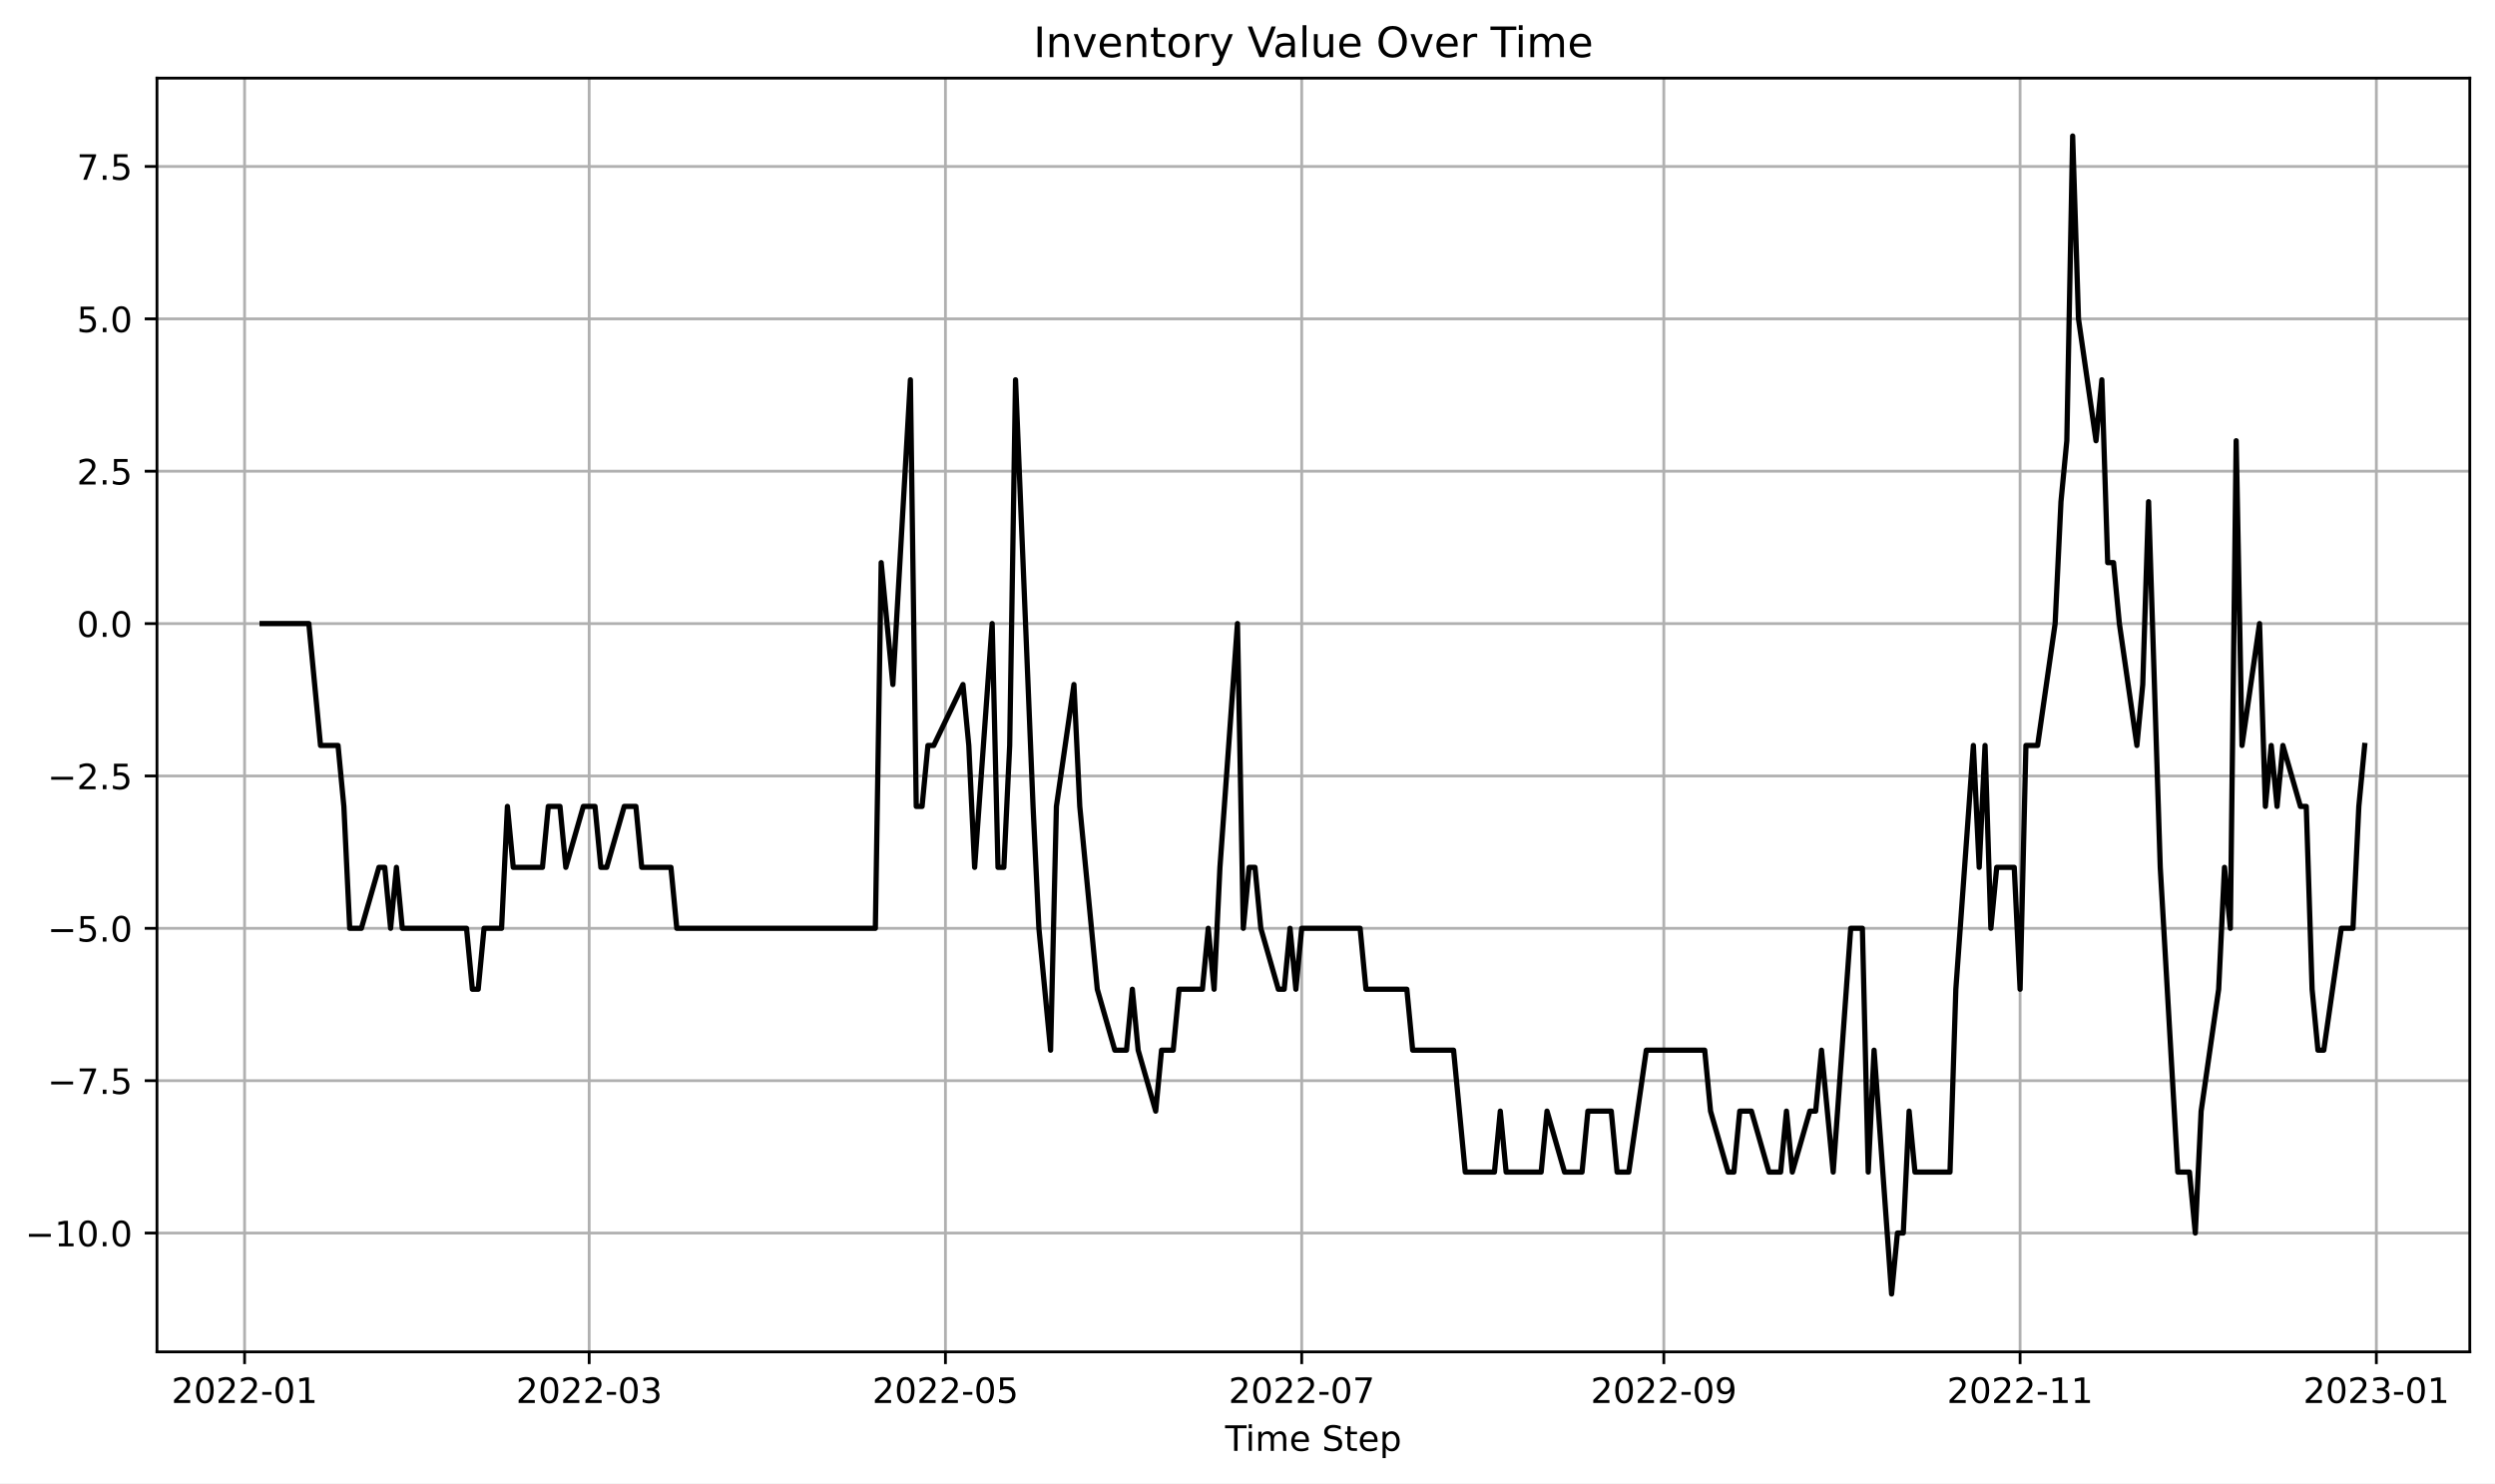
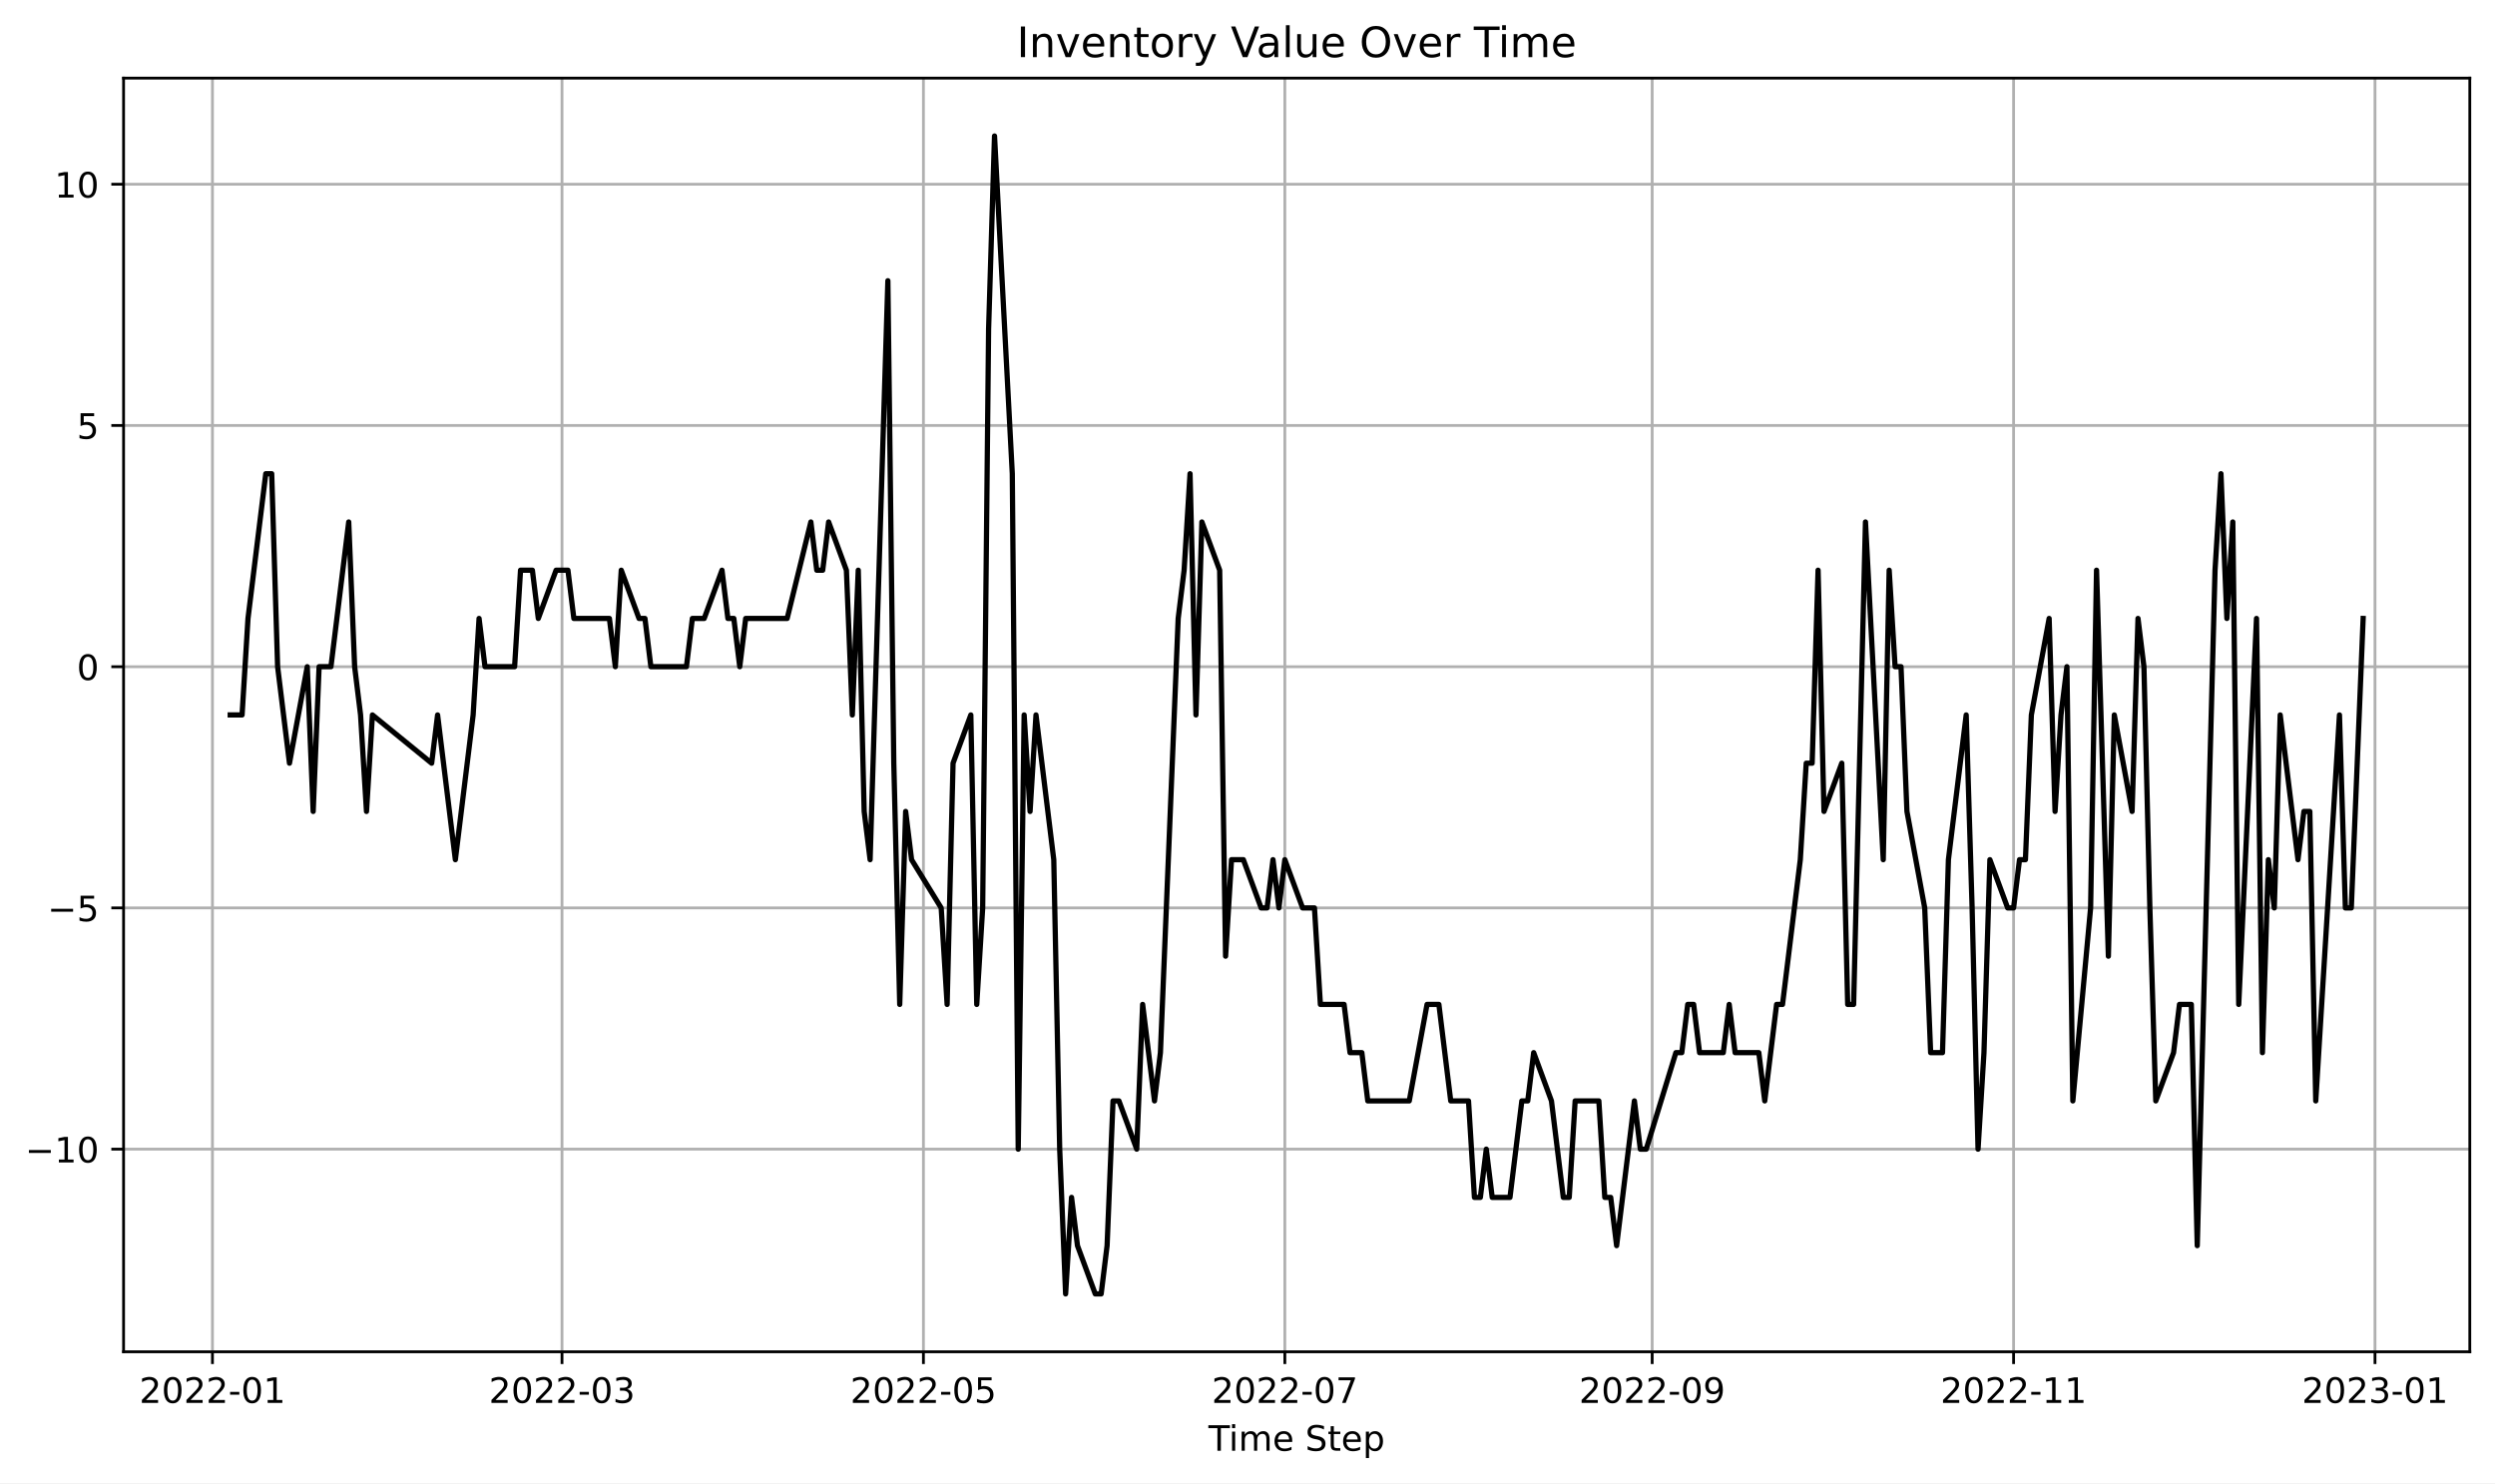
- <svg xmlns="http://www.w3.org/2000/svg" xmlns:xlink="http://www.w3.org/1999/xlink" width="712.755pt" height="423.754pt" viewBox="0 0 712.755 423.754" version="1.1">
+ <svg xmlns="http://www.w3.org/2000/svg" xmlns:xlink="http://www.w3.org/1999/xlink" width="712.8pt" height="423.754pt" viewBox="0 0 712.8 423.754" version="1.1">
  <defs>
    <style type="text/css">*{stroke-linejoin: round; stroke-linecap: butt}</style>
  </defs>
  <g id="figure_1">
    <g id="patch_1">
-       <path d="M 0 423.754  L 712.755 423.754  L 712.755 0  L 0 0  z " style="fill: #ffffff" />
+       <path d="M 0 423.754  L 712.8 423.754  L 712.8 0  L 0 0  z " style="fill: #ffffff" />
    </g>
    <g id="axes_1">
      <g id="patch_2">
-         <path d="M 44.845 386.198  L 705.555 386.198  L 705.555 22.318  L 44.845 22.318  z " style="fill: #ffffff" />
+         <path d="M 35.305 386.198  L 705.6 386.198  L 705.6 22.318  L 35.305 22.318  z " style="fill: #ffffff" />
      </g>
      <g id="matplotlib.axis_1">
        <g id="xtick_1">
          <g id="line2d_1">
-             <path d="M 69.872 386.198  L 69.872 22.318  " clip-path="url(#p629f0beea5)" style="fill: none; stroke: #b0b0b0; stroke-width: 0.8; stroke-linecap: square" />
+             <path d="M 60.695 386.198  L 60.695 22.318  " clip-path="url(#pe09a675909)" style="fill: none; stroke: #b0b0b0; stroke-width: 0.8; stroke-linecap: square" />
          </g>
          <g id="line2d_2">
            <defs>
-               <path id="m52b7671ec7" d="M 0 0  L 0 3.5  " style="stroke: #000000; stroke-width: 0.8" />
+               <path id="m0157ffef53" d="M 0 0  L 0 3.5  " style="stroke: #000000; stroke-width: 0.8" />
            </defs>
            <g>
-               <use xlink:href="#m52b7671ec7" x="69.872" y="386.198" style="stroke: #000000; stroke-width: 0.8" />
+               <use xlink:href="#m0157ffef53" x="60.695" y="386.198" style="stroke: #000000; stroke-width: 0.8" />
            </g>
          </g>
          <g id="text_1">
-             <g transform="translate(48.9808 400.7966) scale(0.1 -0.1)">
+             <g transform="translate(39.80324 400.7966) scale(0.1 -0.1)">
              <defs>
                <path id="DejaVuSans-32" d="M 1228 531  L 3431 531  L 3431 0  L 469 0  L 469 531  Q 828 903 1448 1529  Q 2069 2156 2228 2338  Q 2531 2678 2651 2914  Q 2772 3150 2772 3378  Q 2772 3750 2511 3984  Q 2250 4219 1831 4219  Q 1534 4219 1204 4116  Q 875 4013 500 3803  L 500 4441  Q 881 4594 1212 4672  Q 1544 4750 1819 4750  Q 2544 4750 2975 4387  Q 3406 4025 3406 3419  Q 3406 3131 3298 2873  Q 3191 2616 2906 2266  Q 2828 2175 2409 1742  Q 1991 1309 1228 531  z " transform="scale(0.015625)" />
                <path id="DejaVuSans-30" d="M 2034 4250  Q 1547 4250 1301 3770  Q 1056 3291 1056 2328  Q 1056 1369 1301 889  Q 1547 409 2034 409  Q 2525 409 2770 889  Q 3016 1369 3016 2328  Q 3016 3291 2770 3770  Q 2525 4250 2034 4250  z M 2034 4750  Q 2819 4750 3233 4129  Q 3647 3509 3647 2328  Q 3647 1150 3233 529  Q 2819 -91 2034 -91  Q 1250 -91 836 529  Q 422 1150 422 2328  Q 422 3509 836 4129  Q 1250 4750 2034 4750  z " transform="scale(0.015625)" />
                <path id="DejaVuSans-2d" d="M 313 2009  L 1997 2009  L 1997 1497  L 313 1497  L 313 2009  z " transform="scale(0.015625)" />
                <path id="DejaVuSans-31" d="M 794 531  L 1825 531  L 1825 4091  L 703 3866  L 703 4441  L 1819 4666  L 2450 4666  L 2450 531  L 3481 531  L 3481 0  L 794 0  L 794 531  z " transform="scale(0.015625)" />
              </defs>
              <use xlink:href="#DejaVuSans-32" />
              <use xlink:href="#DejaVuSans-30" x="63.623" />
              <use xlink:href="#DejaVuSans-32" x="127.246" />
              <use xlink:href="#DejaVuSans-32" x="190.869" />
              <use xlink:href="#DejaVuSans-2d" x="254.492" />
              <use xlink:href="#DejaVuSans-30" x="290.576" />
              <use xlink:href="#DejaVuSans-31" x="354.199" />
            </g>
          </g>
        </g>
        <g id="xtick_2">
          <g id="line2d_3">
-             <path d="M 168.311 386.198  L 168.311 22.318  " clip-path="url(#p629f0beea5)" style="fill: none; stroke: #b0b0b0; stroke-width: 0.8; stroke-linecap: square" />
+             <path d="M 160.562 386.198  L 160.562 22.318  " clip-path="url(#pe09a675909)" style="fill: none; stroke: #b0b0b0; stroke-width: 0.8; stroke-linecap: square" />
          </g>
          <g id="line2d_4">
            <g>
-               <use xlink:href="#m52b7671ec7" x="168.311" y="386.198" style="stroke: #000000; stroke-width: 0.8" />
+               <use xlink:href="#m0157ffef53" x="160.562" y="386.198" style="stroke: #000000; stroke-width: 0.8" />
            </g>
          </g>
          <g id="text_2">
-             <g transform="translate(147.4199 400.7966) scale(0.1 -0.1)">
+             <g transform="translate(139.6704 400.7966) scale(0.1 -0.1)">
              <defs>
                <path id="DejaVuSans-33" d="M 2597 2516  Q 3050 2419 3304 2112  Q 3559 1806 3559 1356  Q 3559 666 3084 287  Q 2609 -91 1734 -91  Q 1441 -91 1130 -33  Q 819 25 488 141  L 488 750  Q 750 597 1062 519  Q 1375 441 1716 441  Q 2309 441 2620 675  Q 2931 909 2931 1356  Q 2931 1769 2642 2001  Q 2353 2234 1838 2234  L 1294 2234  L 1294 2753  L 1863 2753  Q 2328 2753 2575 2939  Q 2822 3125 2822 3475  Q 2822 3834 2567 4026  Q 2313 4219 1838 4219  Q 1578 4219 1281 4162  Q 984 4106 628 3988  L 628 4550  Q 988 4650 1302 4700  Q 1616 4750 1894 4750  Q 2613 4750 3031 4423  Q 3450 4097 3450 3541  Q 3450 3153 3228 2886  Q 3006 2619 2597 2516  z " transform="scale(0.015625)" />
              </defs>
              <use xlink:href="#DejaVuSans-32" />
              <use xlink:href="#DejaVuSans-30" x="63.623" />
              <use xlink:href="#DejaVuSans-32" x="127.246" />
              <use xlink:href="#DejaVuSans-32" x="190.869" />
              <use xlink:href="#DejaVuSans-2d" x="254.492" />
              <use xlink:href="#DejaVuSans-30" x="290.576" />
              <use xlink:href="#DejaVuSans-33" x="354.199" />
            </g>
          </g>
        </g>
        <g id="xtick_3">
          <g id="line2d_5">
-             <path d="M 270.087 386.198  L 270.087 22.318  " clip-path="url(#p629f0beea5)" style="fill: none; stroke: #b0b0b0; stroke-width: 0.8; stroke-linecap: square" />
+             <path d="M 263.814 386.198  L 263.814 22.318  " clip-path="url(#pe09a675909)" style="fill: none; stroke: #b0b0b0; stroke-width: 0.8; stroke-linecap: square" />
          </g>
          <g id="line2d_6">
            <g>
-               <use xlink:href="#m52b7671ec7" x="270.087" y="386.198" style="stroke: #000000; stroke-width: 0.8" />
+               <use xlink:href="#m0157ffef53" x="263.814" y="386.198" style="stroke: #000000; stroke-width: 0.8" />
            </g>
          </g>
          <g id="text_3">
-             <g transform="translate(249.196 400.7966) scale(0.1 -0.1)">
+             <g transform="translate(242.9229 400.7966) scale(0.1 -0.1)">
              <defs>
                <path id="DejaVuSans-35" d="M 691 4666  L 3169 4666  L 3169 4134  L 1269 4134  L 1269 2991  Q 1406 3038 1543 3061  Q 1681 3084 1819 3084  Q 2600 3084 3056 2656  Q 3513 2228 3513 1497  Q 3513 744 3044 326  Q 2575 -91 1722 -91  Q 1428 -91 1123 -41  Q 819 9 494 109  L 494 744  Q 775 591 1075 516  Q 1375 441 1709 441  Q 2250 441 2565 725  Q 2881 1009 2881 1497  Q 2881 1984 2565 2268  Q 2250 2553 1709 2553  Q 1456 2553 1204 2497  Q 953 2441 691 2322  L 691 4666  z " transform="scale(0.015625)" />
              </defs>
              <use xlink:href="#DejaVuSans-32" />
              <use xlink:href="#DejaVuSans-30" x="63.623" />
              <use xlink:href="#DejaVuSans-32" x="127.246" />
              <use xlink:href="#DejaVuSans-32" x="190.869" />
              <use xlink:href="#DejaVuSans-2d" x="254.492" />
              <use xlink:href="#DejaVuSans-30" x="290.576" />
              <use xlink:href="#DejaVuSans-35" x="354.199" />
            </g>
          </g>
        </g>
        <g id="xtick_4">
          <g id="line2d_7">
-             <path d="M 371.863 386.198  L 371.863 22.318  " clip-path="url(#p629f0beea5)" style="fill: none; stroke: #b0b0b0; stroke-width: 0.8; stroke-linecap: square" />
+             <path d="M 367.067 386.198  L 367.067 22.318  " clip-path="url(#pe09a675909)" style="fill: none; stroke: #b0b0b0; stroke-width: 0.8; stroke-linecap: square" />
          </g>
          <g id="line2d_8">
            <g>
-               <use xlink:href="#m52b7671ec7" x="371.863" y="386.198" style="stroke: #000000; stroke-width: 0.8" />
+               <use xlink:href="#m0157ffef53" x="367.067" y="386.198" style="stroke: #000000; stroke-width: 0.8" />
            </g>
          </g>
          <g id="text_4">
-             <g transform="translate(350.972 400.7966) scale(0.1 -0.1)">
+             <g transform="translate(346.1755 400.7966) scale(0.1 -0.1)">
              <defs>
                <path id="DejaVuSans-37" d="M 525 4666  L 3525 4666  L 3525 4397  L 1831 0  L 1172 0  L 2766 4134  L 525 4134  L 525 4666  z " transform="scale(0.015625)" />
              </defs>
              <use xlink:href="#DejaVuSans-32" />
              <use xlink:href="#DejaVuSans-30" x="63.623" />
              <use xlink:href="#DejaVuSans-32" x="127.246" />
              <use xlink:href="#DejaVuSans-32" x="190.869" />
              <use xlink:href="#DejaVuSans-2d" x="254.492" />
              <use xlink:href="#DejaVuSans-30" x="290.576" />
              <use xlink:href="#DejaVuSans-37" x="354.199" />
            </g>
          </g>
        </g>
        <g id="xtick_5">
          <g id="line2d_9">
-             <path d="M 475.308 386.198  L 475.308 22.318  " clip-path="url(#p629f0beea5)" style="fill: none; stroke: #b0b0b0; stroke-width: 0.8; stroke-linecap: square" />
+             <path d="M 472.012 386.198  L 472.012 22.318  " clip-path="url(#pe09a675909)" style="fill: none; stroke: #b0b0b0; stroke-width: 0.8; stroke-linecap: square" />
          </g>
          <g id="line2d_10">
            <g>
-               <use xlink:href="#m52b7671ec7" x="475.308" y="386.198" style="stroke: #000000; stroke-width: 0.8" />
+               <use xlink:href="#m0157ffef53" x="472.012" y="386.198" style="stroke: #000000; stroke-width: 0.8" />
            </g>
          </g>
          <g id="text_5">
-             <g transform="translate(454.4165 400.7966) scale(0.1 -0.1)">
+             <g transform="translate(451.1206 400.7966) scale(0.1 -0.1)">
              <defs>
                <path id="DejaVuSans-39" d="M 703 97  L 703 672  Q 941 559 1184 500  Q 1428 441 1663 441  Q 2288 441 2617 861  Q 2947 1281 2994 2138  Q 2813 1869 2534 1725  Q 2256 1581 1919 1581  Q 1219 1581 811 2004  Q 403 2428 403 3163  Q 403 3881 828 4315  Q 1253 4750 1959 4750  Q 2769 4750 3195 4129  Q 3622 3509 3622 2328  Q 3622 1225 3098 567  Q 2575 -91 1691 -91  Q 1453 -91 1209 -44  Q 966 3 703 97  z M 1959 2075  Q 2384 2075 2632 2365  Q 2881 2656 2881 3163  Q 2881 3666 2632 3958  Q 2384 4250 1959 4250  Q 1534 4250 1286 3958  Q 1038 3666 1038 3163  Q 1038 2656 1286 2365  Q 1534 2075 1959 2075  z " transform="scale(0.015625)" />
              </defs>
              <use xlink:href="#DejaVuSans-32" />
              <use xlink:href="#DejaVuSans-30" x="63.623" />
              <use xlink:href="#DejaVuSans-32" x="127.246" />
              <use xlink:href="#DejaVuSans-32" x="190.869" />
              <use xlink:href="#DejaVuSans-2d" x="254.492" />
              <use xlink:href="#DejaVuSans-30" x="290.576" />
              <use xlink:href="#DejaVuSans-39" x="354.199" />
            </g>
          </g>
        </g>
        <g id="xtick_6">
          <g id="line2d_11">
-             <path d="M 577.084 386.198  L 577.084 22.318  " clip-path="url(#p629f0beea5)" style="fill: none; stroke: #b0b0b0; stroke-width: 0.8; stroke-linecap: square" />
+             <path d="M 575.265 386.198  L 575.265 22.318  " clip-path="url(#pe09a675909)" style="fill: none; stroke: #b0b0b0; stroke-width: 0.8; stroke-linecap: square" />
          </g>
          <g id="line2d_12">
            <g>
-               <use xlink:href="#m52b7671ec7" x="577.084" y="386.198" style="stroke: #000000; stroke-width: 0.8" />
+               <use xlink:href="#m0157ffef53" x="575.265" y="386.198" style="stroke: #000000; stroke-width: 0.8" />
            </g>
          </g>
          <g id="text_6">
-             <g transform="translate(556.1925 400.7966) scale(0.1 -0.1)">
+             <g transform="translate(554.3731 400.7966) scale(0.1 -0.1)">
              <use xlink:href="#DejaVuSans-32" />
              <use xlink:href="#DejaVuSans-30" x="63.623" />
              <use xlink:href="#DejaVuSans-32" x="127.246" />
              <use xlink:href="#DejaVuSans-32" x="190.869" />
              <use xlink:href="#DejaVuSans-2d" x="254.492" />
              <use xlink:href="#DejaVuSans-31" x="290.576" />
              <use xlink:href="#DejaVuSans-31" x="354.199" />
            </g>
          </g>
        </g>
        <g id="xtick_7">
          <g id="line2d_13">
-             <path d="M 678.86 386.198  L 678.86 22.318  " clip-path="url(#p629f0beea5)" style="fill: none; stroke: #b0b0b0; stroke-width: 0.8; stroke-linecap: square" />
+             <path d="M 678.517 386.198  L 678.517 22.318  " clip-path="url(#pe09a675909)" style="fill: none; stroke: #b0b0b0; stroke-width: 0.8; stroke-linecap: square" />
          </g>
          <g id="line2d_14">
            <g>
-               <use xlink:href="#m52b7671ec7" x="678.86" y="386.198" style="stroke: #000000; stroke-width: 0.8" />
+               <use xlink:href="#m0157ffef53" x="678.517" y="386.198" style="stroke: #000000; stroke-width: 0.8" />
            </g>
          </g>
          <g id="text_7">
-             <g transform="translate(657.9686 400.7966) scale(0.1 -0.1)">
+             <g transform="translate(657.6257 400.7966) scale(0.1 -0.1)">
              <use xlink:href="#DejaVuSans-32" />
              <use xlink:href="#DejaVuSans-30" x="63.623" />
              <use xlink:href="#DejaVuSans-32" x="127.246" />
              <use xlink:href="#DejaVuSans-33" x="190.869" />
              <use xlink:href="#DejaVuSans-2d" x="254.492" />
              <use xlink:href="#DejaVuSans-30" x="290.576" />
              <use xlink:href="#DejaVuSans-31" x="354.199" />
            </g>
          </g>
        </g>
        <g id="text_8">
-           <g transform="translate(349.9925 414.4747) scale(0.1 -0.1)">
+           <g transform="translate(345.2444 414.4747) scale(0.1 -0.1)">
            <defs>
              <path id="DejaVuSans-54" d="M -19 4666  L 3928 4666  L 3928 4134  L 2272 4134  L 2272 0  L 1638 0  L 1638 4134  L -19 4134  L -19 4666  z " transform="scale(0.015625)" />
              <path id="DejaVuSans-69" d="M 603 3500  L 1178 3500  L 1178 0  L 603 0  L 603 3500  z M 603 4863  L 1178 4863  L 1178 4134  L 603 4134  L 603 4863  z " transform="scale(0.015625)" />
              <path id="DejaVuSans-6d" d="M 3328 2828  Q 3544 3216 3844 3400  Q 4144 3584 4550 3584  Q 5097 3584 5394 3201  Q 5691 2819 5691 2113  L 5691 0  L 5113 0  L 5113 2094  Q 5113 2597 4934 2840  Q 4756 3084 4391 3084  Q 3944 3084 3684 2787  Q 3425 2491 3425 1978  L 3425 0  L 2847 0  L 2847 2094  Q 2847 2600 2669 2842  Q 2491 3084 2119 3084  Q 1678 3084 1418 2786  Q 1159 2488 1159 1978  L 1159 0  L 581 0  L 581 3500  L 1159 3500  L 1159 2956  Q 1356 3278 1631 3431  Q 1906 3584 2284 3584  Q 2666 3584 2933 3390  Q 3200 3197 3328 2828  z " transform="scale(0.015625)" />
              <path id="DejaVuSans-65" d="M 3597 1894  L 3597 1613  L 953 1613  Q 991 1019 1311 708  Q 1631 397 2203 397  Q 2534 397 2845 478  Q 3156 559 3463 722  L 3463 178  Q 3153 47 2828 -22  Q 2503 -91 2169 -91  Q 1331 -91 842 396  Q 353 884 353 1716  Q 353 2575 817 3079  Q 1281 3584 2069 3584  Q 2775 3584 3186 3129  Q 3597 2675 3597 1894  z M 3022 2063  Q 3016 2534 2758 2815  Q 2500 3097 2075 3097  Q 1594 3097 1305 2825  Q 1016 2553 972 2059  L 3022 2063  z " transform="scale(0.015625)" />
              <path id="DejaVuSans-20" transform="scale(0.015625)" />
              <path id="DejaVuSans-53" d="M 3425 4513  L 3425 3897  Q 3066 4069 2747 4153  Q 2428 4238 2131 4238  Q 1616 4238 1336 4038  Q 1056 3838 1056 3469  Q 1056 3159 1242 3001  Q 1428 2844 1947 2747  L 2328 2669  Q 3034 2534 3370 2195  Q 3706 1856 3706 1288  Q 3706 609 3251 259  Q 2797 -91 1919 -91  Q 1588 -91 1214 -16  Q 841 59 441 206  L 441 856  Q 825 641 1194 531  Q 1563 422 1919 422  Q 2459 422 2753 634  Q 3047 847 3047 1241  Q 3047 1584 2836 1778  Q 2625 1972 2144 2069  L 1759 2144  Q 1053 2284 737 2584  Q 422 2884 422 3419  Q 422 4038 858 4394  Q 1294 4750 2059 4750  Q 2388 4750 2728 4690  Q 3069 4631 3425 4513  z " transform="scale(0.015625)" />
              <path id="DejaVuSans-74" d="M 1172 4494  L 1172 3500  L 2356 3500  L 2356 3053  L 1172 3053  L 1172 1153  Q 1172 725 1289 603  Q 1406 481 1766 481  L 2356 481  L 2356 0  L 1766 0  Q 1100 0 847 248  Q 594 497 594 1153  L 594 3053  L 172 3053  L 172 3500  L 594 3500  L 594 4494  L 1172 4494  z " transform="scale(0.015625)" />
              <path id="DejaVuSans-70" d="M 1159 525  L 1159 -1331  L 581 -1331  L 581 3500  L 1159 3500  L 1159 2969  Q 1341 3281 1617 3432  Q 1894 3584 2278 3584  Q 2916 3584 3314 3078  Q 3713 2572 3713 1747  Q 3713 922 3314 415  Q 2916 -91 2278 -91  Q 1894 -91 1617 61  Q 1341 213 1159 525  z M 3116 1747  Q 3116 2381 2855 2742  Q 2594 3103 2138 3103  Q 1681 3103 1420 2742  Q 1159 2381 1159 1747  Q 1159 1113 1420 752  Q 1681 391 2138 391  Q 2594 391 2855 752  Q 3116 1113 3116 1747  z " transform="scale(0.015625)" />
            </defs>
            <use xlink:href="#DejaVuSans-54" />
            <use xlink:href="#DejaVuSans-69" x="57.959" />
            <use xlink:href="#DejaVuSans-6d" x="85.742" />
            <use xlink:href="#DejaVuSans-65" x="183.154" />
            <use xlink:href="#DejaVuSans-20" x="244.678" />
            <use xlink:href="#DejaVuSans-53" x="276.465" />
            <use xlink:href="#DejaVuSans-74" x="339.941" />
            <use xlink:href="#DejaVuSans-65" x="379.15" />
            <use xlink:href="#DejaVuSans-70" x="440.674" />
          </g>
        </g>
      </g>
      <g id="matplotlib.axis_2">
        <g id="ytick_1">
          <g id="line2d_15">
-             <path d="M 44.845 352.248  L 705.555 352.248  " clip-path="url(#p629f0beea5)" style="fill: none; stroke: #b0b0b0; stroke-width: 0.8; stroke-linecap: square" />
+             <path d="M 35.305 328.308  L 705.6 328.308  " clip-path="url(#pe09a675909)" style="fill: none; stroke: #b0b0b0; stroke-width: 0.8; stroke-linecap: square" />
          </g>
          <g id="line2d_16">
            <defs>
-               <path id="m097e2e89e3" d="M 0 0  L -3.5 0  " style="stroke: #000000; stroke-width: 0.8" />
+               <path id="me5607226bc" d="M 0 0  L -3.5 0  " style="stroke: #000000; stroke-width: 0.8" />
            </defs>
            <g>
-               <use xlink:href="#m097e2e89e3" x="44.845" y="352.248" style="stroke: #000000; stroke-width: 0.8" />
+               <use xlink:href="#me5607226bc" x="35.305" y="328.308" style="stroke: #000000; stroke-width: 0.8" />
            </g>
          </g>
          <g id="text_9">
-             <g transform="translate(7.2 356.0468) scale(0.1 -0.1)">
+             <g transform="translate(7.2 332.1073) scale(0.1 -0.1)">
              <defs>
                <path id="DejaVuSans-2212" d="M 678 2272  L 4684 2272  L 4684 1741  L 678 1741  L 678 2272  z " transform="scale(0.015625)" />
-                 <path id="DejaVuSans-2e" d="M 684 794  L 1344 794  L 1344 0  L 684 0  L 684 794  z " transform="scale(0.015625)" />
              </defs>
              <use xlink:href="#DejaVuSans-2212" />
              <use xlink:href="#DejaVuSans-31" x="83.789" />
              <use xlink:href="#DejaVuSans-30" x="147.412" />
-               <use xlink:href="#DejaVuSans-2e" x="211.035" />
-               <use xlink:href="#DejaVuSans-30" x="242.822" />
            </g>
          </g>
        </g>
        <g id="ytick_2">
          <g id="line2d_17">
-             <path d="M 44.845 308.721  L 705.555 308.721  " clip-path="url(#p629f0beea5)" style="fill: none; stroke: #b0b0b0; stroke-width: 0.8; stroke-linecap: square" />
+             <path d="M 35.305 259.391  L 705.6 259.391  " clip-path="url(#pe09a675909)" style="fill: none; stroke: #b0b0b0; stroke-width: 0.8; stroke-linecap: square" />
          </g>
          <g id="line2d_18">
            <g>
-               <use xlink:href="#m097e2e89e3" x="44.845" y="308.721" style="stroke: #000000; stroke-width: 0.8" />
+               <use xlink:href="#me5607226bc" x="35.305" y="259.391" style="stroke: #000000; stroke-width: 0.8" />
            </g>
          </g>
          <g id="text_10">
-             <g transform="translate(13.5625 312.5205) scale(0.1 -0.1)">
+             <g transform="translate(13.5625 263.1907) scale(0.1 -0.1)">
              <use xlink:href="#DejaVuSans-2212" />
-               <use xlink:href="#DejaVuSans-37" x="83.789" />
-               <use xlink:href="#DejaVuSans-2e" x="147.412" />
-               <use xlink:href="#DejaVuSans-35" x="179.199" />
+               <use xlink:href="#DejaVuSans-35" x="83.789" />
            </g>
          </g>
        </g>
        <g id="ytick_3">
          <g id="line2d_19">
-             <path d="M 44.845 265.195  L 705.555 265.195  " clip-path="url(#p629f0beea5)" style="fill: none; stroke: #b0b0b0; stroke-width: 0.8; stroke-linecap: square" />
+             <path d="M 35.305 190.475  L 705.6 190.475  " clip-path="url(#pe09a675909)" style="fill: none; stroke: #b0b0b0; stroke-width: 0.8; stroke-linecap: square" />
          </g>
          <g id="line2d_20">
            <g>
-               <use xlink:href="#m097e2e89e3" x="44.845" y="265.195" style="stroke: #000000; stroke-width: 0.8" />
+               <use xlink:href="#me5607226bc" x="35.305" y="190.475" style="stroke: #000000; stroke-width: 0.8" />
            </g>
          </g>
          <g id="text_11">
-             <g transform="translate(13.5625 268.9942) scale(0.1 -0.1)">
-               <use xlink:href="#DejaVuSans-2212" />
-               <use xlink:href="#DejaVuSans-35" x="83.789" />
-               <use xlink:href="#DejaVuSans-2e" x="147.412" />
-               <use xlink:href="#DejaVuSans-30" x="179.199" />
+             <g transform="translate(21.94219 194.274) scale(0.1 -0.1)">
+               <use xlink:href="#DejaVuSans-30" />
            </g>
          </g>
        </g>
        <g id="ytick_4">
          <g id="line2d_21">
-             <path d="M 44.845 221.669  L 705.555 221.669  " clip-path="url(#p629f0beea5)" style="fill: none; stroke: #b0b0b0; stroke-width: 0.8; stroke-linecap: square" />
+             <path d="M 35.305 121.558  L 705.6 121.558  " clip-path="url(#pe09a675909)" style="fill: none; stroke: #b0b0b0; stroke-width: 0.8; stroke-linecap: square" />
          </g>
          <g id="line2d_22">
            <g>
-               <use xlink:href="#m097e2e89e3" x="44.845" y="221.669" style="stroke: #000000; stroke-width: 0.8" />
+               <use xlink:href="#me5607226bc" x="35.305" y="121.558" style="stroke: #000000; stroke-width: 0.8" />
            </g>
          </g>
          <g id="text_12">
-             <g transform="translate(13.5625 225.4679) scale(0.1 -0.1)">
-               <use xlink:href="#DejaVuSans-2212" />
-               <use xlink:href="#DejaVuSans-32" x="83.789" />
-               <use xlink:href="#DejaVuSans-2e" x="147.412" />
-               <use xlink:href="#DejaVuSans-35" x="179.199" />
+             <g transform="translate(21.94219 125.3573) scale(0.1 -0.1)">
+               <use xlink:href="#DejaVuSans-35" />
            </g>
          </g>
        </g>
        <g id="ytick_5">
          <g id="line2d_23">
-             <path d="M 44.845 178.142  L 705.555 178.142  " clip-path="url(#p629f0beea5)" style="fill: none; stroke: #b0b0b0; stroke-width: 0.8; stroke-linecap: square" />
+             <path d="M 35.305 52.641  L 705.6 52.641  " clip-path="url(#pe09a675909)" style="fill: none; stroke: #b0b0b0; stroke-width: 0.8; stroke-linecap: square" />
          </g>
          <g id="line2d_24">
            <g>
-               <use xlink:href="#m097e2e89e3" x="44.845" y="178.142" style="stroke: #000000; stroke-width: 0.8" />
+               <use xlink:href="#me5607226bc" x="35.305" y="52.641" style="stroke: #000000; stroke-width: 0.8" />
            </g>
          </g>
          <g id="text_13">
-             <g transform="translate(21.94219 181.9416) scale(0.1 -0.1)">
-               <use xlink:href="#DejaVuSans-30" />
-               <use xlink:href="#DejaVuSans-2e" x="63.623" />
-               <use xlink:href="#DejaVuSans-30" x="95.41" />
-             </g>
-           </g>
-         </g>
-         <g id="ytick_6">
-           <g id="line2d_25">
-             <path d="M 44.845 134.616  L 705.555 134.616  " clip-path="url(#p629f0beea5)" style="fill: none; stroke: #b0b0b0; stroke-width: 0.8; stroke-linecap: square" />
-           </g>
-           <g id="line2d_26">
-             <g>
-               <use xlink:href="#m097e2e89e3" x="44.845" y="134.616" style="stroke: #000000; stroke-width: 0.8" />
-             </g>
-           </g>
-           <g id="text_14">
-             <g transform="translate(21.94219 138.4152) scale(0.1 -0.1)">
-               <use xlink:href="#DejaVuSans-32" />
-               <use xlink:href="#DejaVuSans-2e" x="63.623" />
-               <use xlink:href="#DejaVuSans-35" x="95.41" />
-             </g>
-           </g>
-         </g>
-         <g id="ytick_7">
-           <g id="line2d_27">
-             <path d="M 44.845 91.09  L 705.555 91.09  " clip-path="url(#p629f0beea5)" style="fill: none; stroke: #b0b0b0; stroke-width: 0.8; stroke-linecap: square" />
-           </g>
-           <g id="line2d_28">
-             <g>
-               <use xlink:href="#m097e2e89e3" x="44.845" y="91.09" style="stroke: #000000; stroke-width: 0.8" />
-             </g>
-           </g>
-           <g id="text_15">
-             <g transform="translate(21.94219 94.88892) scale(0.1 -0.1)">
-               <use xlink:href="#DejaVuSans-35" />
-               <use xlink:href="#DejaVuSans-2e" x="63.623" />
-               <use xlink:href="#DejaVuSans-30" x="95.41" />
-             </g>
-           </g>
-         </g>
-         <g id="ytick_8">
-           <g id="line2d_29">
-             <path d="M 44.845 47.563  L 705.555 47.563  " clip-path="url(#p629f0beea5)" style="fill: none; stroke: #b0b0b0; stroke-width: 0.8; stroke-linecap: square" />
-           </g>
-           <g id="line2d_30">
-             <g>
-               <use xlink:href="#m097e2e89e3" x="44.845" y="47.563" style="stroke: #000000; stroke-width: 0.8" />
-             </g>
-           </g>
-           <g id="text_16">
-             <g transform="translate(21.94219 51.36261) scale(0.1 -0.1)">
-               <use xlink:href="#DejaVuSans-37" />
-               <use xlink:href="#DejaVuSans-2e" x="63.623" />
-               <use xlink:href="#DejaVuSans-35" x="95.41" />
-             </g>
-           </g>
-         </g>
-       </g>
-       <g id="line2d_31">
-         <path d="M 74.878 178.142  L 88.225 178.142  L 91.562 212.963  L 96.568 212.963  L 98.236 230.374  L 99.904 265.195  L 103.241 265.195  L 108.247 247.784  L 109.915 247.784  L 111.584 265.195  L 113.252 247.784  L 114.921 265.195  L 133.274 265.195  L 134.942 282.605  L 136.611 282.605  L 138.279 265.195  L 143.284 265.195  L 144.953 230.374  L 146.621 247.784  L 154.964 247.784  L 156.632 230.374  L 159.969 230.374  L 161.637 247.784  L 166.643 230.374  L 169.98 230.374  L 171.648 247.784  L 173.317 247.784  L 178.322 230.374  L 181.659 230.374  L 183.327 247.784  L 191.67 247.784  L 193.338 265.195  L 250.066 265.195  L 251.734 160.732  L 255.071 195.553  L 260.077 108.5  L 261.745 230.374  L 263.414 230.374  L 265.082 212.963  L 266.75 212.963  L 275.093 195.553  L 276.761 212.963  L 278.43 247.784  L 283.435 178.142  L 285.103 247.784  L 286.772 247.784  L 288.44 212.963  L 290.109 108.5  L 295.114 230.374  L 296.783 265.195  L 300.12 300.016  L 301.788 230.374  L 306.793 195.553  L 308.462 230.374  L 313.467 282.605  L 318.473 300.016  L 321.81 300.016  L 323.478 282.605  L 325.147 300.016  L 330.152 317.427  L 331.82 300.016  L 335.157 300.016  L 336.826 282.605  L 343.5 282.605  L 345.168 265.195  L 346.836 282.605  L 348.505 247.784  L 353.51 178.142  L 355.179 265.195  L 356.847 247.784  L 358.516 247.784  L 360.184 265.195  L 365.19 282.605  L 366.858 282.605  L 368.526 265.195  L 370.195 282.605  L 371.863 265.195  L 388.548 265.195  L 390.216 282.605  L 401.896 282.605  L 403.564 300.016  L 415.243 300.016  L 418.58 334.837  L 426.923 334.837  L 428.591 317.427  L 430.259 334.837  L 440.27 334.837  L 441.939 317.427  L 446.944 334.837  L 451.949 334.837  L 453.618 317.427  L 460.292 317.427  L 461.96 334.837  L 465.297 334.837  L 470.303 300.016  L 486.987 300.016  L 488.656 317.427  L 493.661 334.837  L 495.329 334.837  L 496.998 317.427  L 500.335 317.427  L 505.34 334.837  L 508.677 334.837  L 510.346 317.427  L 512.014 334.837  L 517.019 317.427  L 518.688 317.427  L 520.356 300.016  L 523.693 334.837  L 528.699 265.195  L 532.036 265.195  L 533.704 334.837  L 535.372 300.016  L 540.378 369.658  L 542.046 352.248  L 543.715 352.248  L 545.383 317.427  L 547.052 334.837  L 557.062 334.837  L 558.731 282.605  L 563.736 212.963  L 565.405 247.784  L 567.073 212.963  L 568.742 265.195  L 570.41 247.784  L 575.415 247.784  L 577.084 282.605  L 578.752 212.963  L 582.089 212.963  L 587.095 178.142  L 588.763 143.321  L 590.432 125.911  L 592.1 38.858  L 593.769 91.09  L 598.774 125.911  L 600.442 108.5  L 602.111 160.732  L 603.779 160.732  L 605.448 178.142  L 610.453 212.963  L 612.122 195.553  L 613.79 143.321  L 617.127 247.784  L 622.132 334.837  L 625.469 334.837  L 627.138 352.248  L 628.806 317.427  L 633.812 282.605  L 635.48 247.784  L 637.148 265.195  L 638.817 125.911  L 640.485 212.963  L 645.491 178.142  L 647.159 230.374  L 648.828 212.963  L 650.496 230.374  L 652.165 212.963  L 657.17 230.374  L 658.838 230.374  L 660.507 282.605  L 662.175 300.016  L 663.844 300.016  L 668.849 265.195  L 672.186 265.195  L 673.855 230.374  L 675.523 212.963  L 675.523 212.963  " clip-path="url(#p629f0beea5)" style="fill: none; stroke: #000000; stroke-width: 1.5; stroke-linecap: square" />
+             <g transform="translate(15.57969 56.44068) scale(0.1 -0.1)">
+               <use xlink:href="#DejaVuSans-31" />
+               <use xlink:href="#DejaVuSans-30" x="63.623" />
+             </g>
+           </g>
+         </g>
+       </g>
+       <g id="line2d_25">
+         <path d="M 65.773 204.258  L 69.158 204.258  L 70.851 176.691  L 75.929 135.341  L 77.621 135.341  L 79.314 190.475  L 82.699 218.041  L 87.777 190.475  L 89.47 231.825  L 91.163 190.475  L 94.548 190.475  L 99.626 149.125  L 101.319 190.475  L 103.011 204.258  L 104.704 231.825  L 106.397 204.258  L 123.323 218.041  L 125.016 204.258  L 130.094 245.608  L 135.172 204.258  L 136.865 176.691  L 138.557 190.475  L 147.021 190.475  L 148.713 162.908  L 152.099 162.908  L 153.791 176.691  L 158.869 162.908  L 162.254 162.908  L 163.947 176.691  L 174.103 176.691  L 175.796 190.475  L 177.488 162.908  L 182.566 176.691  L 184.259 176.691  L 185.952 190.475  L 196.108 190.475  L 197.8 176.691  L 201.186 176.691  L 206.264 162.908  L 207.956 176.691  L 209.649 176.691  L 211.342 190.475  L 213.034 176.691  L 224.883 176.691  L 231.654 149.125  L 233.346 162.908  L 235.039 162.908  L 236.732 149.125  L 241.81 162.908  L 243.502 204.258  L 245.195 162.908  L 246.888 231.825  L 248.58 245.608  L 253.658 80.208  L 255.351 218.041  L 257.044 286.958  L 258.736 231.825  L 260.429 245.608  L 268.892 259.391  L 270.585 286.958  L 272.278 218.041  L 277.356 204.258  L 279.048 286.958  L 280.741 259.391  L 282.434 93.991  L 284.126 38.858  L 289.204 135.341  L 290.897 328.308  L 292.59 204.258  L 294.282 231.825  L 295.975 204.258  L 301.053 245.608  L 302.746 328.308  L 304.438 369.658  L 306.131 342.091  L 307.824 355.875  L 312.902 369.658  L 314.594 369.658  L 316.287 355.875  L 317.98 314.525  L 319.672 314.525  L 324.75 328.308  L 326.443 286.958  L 329.828 314.525  L 331.521 300.741  L 336.599 176.691  L 338.292 162.908  L 339.984 135.341  L 341.677 204.258  L 343.37 149.125  L 348.448 162.908  L 350.14 273.175  L 351.833 245.608  L 355.218 245.608  L 360.296 259.391  L 361.989 259.391  L 363.682 245.608  L 365.374 259.391  L 367.067 245.608  L 372.145 259.391  L 375.53 259.391  L 377.223 286.958  L 383.994 286.958  L 385.686 300.741  L 389.071 300.741  L 390.764 314.525  L 402.613 314.525  L 407.691 286.958  L 411.076 286.958  L 414.461 314.525  L 419.539 314.525  L 421.232 342.091  L 422.925 342.091  L 424.617 328.308  L 426.31 342.091  L 431.388 342.091  L 434.773 314.525  L 436.466 314.525  L 438.159 300.741  L 443.237 314.525  L 446.622 342.091  L 448.315 342.091  L 450.007 314.525  L 456.778 314.525  L 458.471 342.091  L 460.163 342.091  L 461.856 355.875  L 466.934 314.525  L 468.627 328.308  L 470.319 328.308  L 478.783 300.741  L 480.475 300.741  L 482.168 286.958  L 483.861 286.958  L 485.553 300.741  L 492.324 300.741  L 494.017 286.958  L 495.709 300.741  L 502.48 300.741  L 504.173 314.525  L 507.558 286.958  L 509.251 286.958  L 514.329 245.608  L 516.021 218.041  L 517.714 218.041  L 519.407 162.908  L 521.099 231.825  L 526.177 218.041  L 527.87 286.958  L 529.563 286.958  L 532.948 149.125  L 538.026 245.608  L 539.719 162.908  L 541.411 190.475  L 543.104 190.475  L 544.797 231.825  L 549.875 259.391  L 551.567 300.741  L 554.953 300.741  L 556.645 245.608  L 561.723 204.258  L 563.416 259.391  L 565.109 328.308  L 566.801 300.741  L 568.494 245.608  L 573.572 259.391  L 575.265 259.391  L 576.957 245.608  L 578.65 245.608  L 580.343 204.258  L 585.421 176.691  L 587.113 231.825  L 588.806 204.258  L 590.499 190.475  L 592.191 314.525  L 597.269 259.391  L 598.962 162.908  L 602.347 273.175  L 604.04 204.258  L 609.118 231.825  L 610.81 176.691  L 612.503 190.475  L 614.196 259.391  L 615.888 314.525  L 620.966 300.741  L 622.659 286.958  L 626.044 286.958  L 627.737 355.875  L 632.815 162.908  L 634.508 135.341  L 636.2 176.691  L 637.893 149.125  L 639.586 286.958  L 644.664 176.691  L 646.356 300.741  L 648.049 245.608  L 649.742 259.391  L 651.434 204.258  L 656.512 245.608  L 658.205 231.825  L 659.898 231.825  L 661.59 314.525  L 668.361 204.258  L 670.054 259.391  L 671.746 259.391  L 675.132 176.691  L 675.132 176.691  " clip-path="url(#pe09a675909)" style="fill: none; stroke: #000000; stroke-width: 1.5; stroke-linecap: square" />
      </g>
      <g id="patch_3">
-         <path d="M 44.845 386.198  L 44.845 22.318  " style="fill: none; stroke: #000000; stroke-width: 0.8; stroke-linejoin: miter; stroke-linecap: square" />
+         <path d="M 35.305 386.198  L 35.305 22.318  " style="fill: none; stroke: #000000; stroke-width: 0.8; stroke-linejoin: miter; stroke-linecap: square" />
      </g>
      <g id="patch_4">
-         <path d="M 705.555 386.198  L 705.555 22.318  " style="fill: none; stroke: #000000; stroke-width: 0.8; stroke-linejoin: miter; stroke-linecap: square" />
+         <path d="M 705.6 386.198  L 705.6 22.318  " style="fill: none; stroke: #000000; stroke-width: 0.8; stroke-linejoin: miter; stroke-linecap: square" />
      </g>
      <g id="patch_5">
-         <path d="M 44.845 386.198  L 705.555 386.198  " style="fill: none; stroke: #000000; stroke-width: 0.8; stroke-linejoin: miter; stroke-linecap: square" />
+         <path d="M 35.305 386.198  L 705.6 386.198  " style="fill: none; stroke: #000000; stroke-width: 0.8; stroke-linejoin: miter; stroke-linecap: square" />
      </g>
      <g id="patch_6">
-         <path d="M 44.845 22.318  L 705.555 22.318  " style="fill: none; stroke: #000000; stroke-width: 0.8; stroke-linejoin: miter; stroke-linecap: square" />
-       </g>
-       <g id="text_17">
-         <g transform="translate(295.2297 16.31812) scale(0.12 -0.12)">
+         <path d="M 35.305 22.318  L 705.6 22.318  " style="fill: none; stroke: #000000; stroke-width: 0.8; stroke-linejoin: miter; stroke-linecap: square" />
+       </g>
+       <g id="text_14">
+         <g transform="translate(290.4816 16.31812) scale(0.12 -0.12)">
          <defs>
            <path id="DejaVuSans-49" d="M 628 4666  L 1259 4666  L 1259 0  L 628 0  L 628 4666  z " transform="scale(0.015625)" />
            <path id="DejaVuSans-6e" d="M 3513 2113  L 3513 0  L 2938 0  L 2938 2094  Q 2938 2591 2744 2837  Q 2550 3084 2163 3084  Q 1697 3084 1428 2787  Q 1159 2491 1159 1978  L 1159 0  L 581 0  L 581 3500  L 1159 3500  L 1159 2956  Q 1366 3272 1645 3428  Q 1925 3584 2291 3584  Q 2894 3584 3203 3211  Q 3513 2838 3513 2113  z " transform="scale(0.015625)" />
            <path id="DejaVuSans-76" d="M 191 3500  L 800 3500  L 1894 563  L 2988 3500  L 3597 3500  L 2284 0  L 1503 0  L 191 3500  z " transform="scale(0.015625)" />
            <path id="DejaVuSans-6f" d="M 1959 3097  Q 1497 3097 1228 2736  Q 959 2375 959 1747  Q 959 1119 1226 758  Q 1494 397 1959 397  Q 2419 397 2687 759  Q 2956 1122 2956 1747  Q 2956 2369 2687 2733  Q 2419 3097 1959 3097  z M 1959 3584  Q 2709 3584 3137 3096  Q 3566 2609 3566 1747  Q 3566 888 3137 398  Q 2709 -91 1959 -91  Q 1206 -91 779 398  Q 353 888 353 1747  Q 353 2609 779 3096  Q 1206 3584 1959 3584  z " transform="scale(0.015625)" />
            <path id="DejaVuSans-72" d="M 2631 2963  Q 2534 3019 2420 3045  Q 2306 3072 2169 3072  Q 1681 3072 1420 2755  Q 1159 2438 1159 1844  L 1159 0  L 581 0  L 581 3500  L 1159 3500  L 1159 2956  Q 1341 3275 1631 3429  Q 1922 3584 2338 3584  Q 2397 3584 2469 3576  Q 2541 3569 2628 3553  L 2631 2963  z " transform="scale(0.015625)" />
            <path id="DejaVuSans-79" d="M 2059 -325  Q 1816 -950 1584 -1140  Q 1353 -1331 966 -1331  L 506 -1331  L 506 -850  L 844 -850  Q 1081 -850 1212 -737  Q 1344 -625 1503 -206  L 1606 56  L 191 3500  L 800 3500  L 1894 763  L 2988 3500  L 3597 3500  L 2059 -325  z " transform="scale(0.015625)" />
            <path id="DejaVuSans-56" d="M 1831 0  L 50 4666  L 709 4666  L 2188 738  L 3669 4666  L 4325 4666  L 2547 0  L 1831 0  z " transform="scale(0.015625)" />
            <path id="DejaVuSans-61" d="M 2194 1759  Q 1497 1759 1228 1600  Q 959 1441 959 1056  Q 959 750 1161 570  Q 1363 391 1709 391  Q 2188 391 2477 730  Q 2766 1069 2766 1631  L 2766 1759  L 2194 1759  z M 3341 1997  L 3341 0  L 2766 0  L 2766 531  Q 2569 213 2275 61  Q 1981 -91 1556 -91  Q 1019 -91 701 211  Q 384 513 384 1019  Q 384 1609 779 1909  Q 1175 2209 1959 2209  L 2766 2209  L 2766 2266  Q 2766 2663 2505 2880  Q 2244 3097 1772 3097  Q 1472 3097 1187 3025  Q 903 2953 641 2809  L 641 3341  Q 956 3463 1253 3523  Q 1550 3584 1831 3584  Q 2591 3584 2966 3190  Q 3341 2797 3341 1997  z " transform="scale(0.015625)" />
            <path id="DejaVuSans-6c" d="M 603 4863  L 1178 4863  L 1178 0  L 603 0  L 603 4863  z " transform="scale(0.015625)" />
            <path id="DejaVuSans-75" d="M 544 1381  L 544 3500  L 1119 3500  L 1119 1403  Q 1119 906 1312 657  Q 1506 409 1894 409  Q 2359 409 2629 706  Q 2900 1003 2900 1516  L 2900 3500  L 3475 3500  L 3475 0  L 2900 0  L 2900 538  Q 2691 219 2414 64  Q 2138 -91 1772 -91  Q 1169 -91 856 284  Q 544 659 544 1381  z M 1991 3584  L 1991 3584  z " transform="scale(0.015625)" />
            <path id="DejaVuSans-4f" d="M 2522 4238  Q 1834 4238 1429 3725  Q 1025 3213 1025 2328  Q 1025 1447 1429 934  Q 1834 422 2522 422  Q 3209 422 3611 934  Q 4013 1447 4013 2328  Q 4013 3213 3611 3725  Q 3209 4238 2522 4238  z M 2522 4750  Q 3503 4750 4090 4092  Q 4678 3434 4678 2328  Q 4678 1225 4090 567  Q 3503 -91 2522 -91  Q 1538 -91 948 565  Q 359 1222 359 2328  Q 359 3434 948 4092  Q 1538 4750 2522 4750  z " transform="scale(0.015625)" />
          </defs>
          <use xlink:href="#DejaVuSans-49" />
          <use xlink:href="#DejaVuSans-6e" x="29.492" />
          <use xlink:href="#DejaVuSans-76" x="92.871" />
          <use xlink:href="#DejaVuSans-65" x="152.051" />
          <use xlink:href="#DejaVuSans-6e" x="213.574" />
          <use xlink:href="#DejaVuSans-74" x="276.953" />
          <use xlink:href="#DejaVuSans-6f" x="316.162" />
          <use xlink:href="#DejaVuSans-72" x="377.344" />
          <use xlink:href="#DejaVuSans-79" x="418.457" />
          <use xlink:href="#DejaVuSans-20" x="477.637" />
          <use xlink:href="#DejaVuSans-56" x="509.424" />
          <use xlink:href="#DejaVuSans-61" x="570.082" />
          <use xlink:href="#DejaVuSans-6c" x="631.361" />
          <use xlink:href="#DejaVuSans-75" x="659.145" />
          <use xlink:href="#DejaVuSans-65" x="722.523" />
          <use xlink:href="#DejaVuSans-20" x="784.047" />
          <use xlink:href="#DejaVuSans-4f" x="815.834" />
          <use xlink:href="#DejaVuSans-76" x="894.545" />
          <use xlink:href="#DejaVuSans-65" x="953.725" />
          <use xlink:href="#DejaVuSans-72" x="1015.248" />
          <use xlink:href="#DejaVuSans-20" x="1056.361" />
          <use xlink:href="#DejaVuSans-54" x="1088.148" />
          <use xlink:href="#DejaVuSans-69" x="1146.107" />
          <use xlink:href="#DejaVuSans-6d" x="1173.891" />
          <use xlink:href="#DejaVuSans-65" x="1271.303" />
        </g>
      </g>
    </g>
  </g>
  <defs>
-     <clipPath id="p629f0beea5">
-       <rect x="44.845" y="22.318" width="660.71" height="363.88" />
+     <clipPath id="pe09a675909">
+       <rect x="35.305" y="22.318" width="670.295" height="363.88" />
    </clipPath>
  </defs>
</svg>
